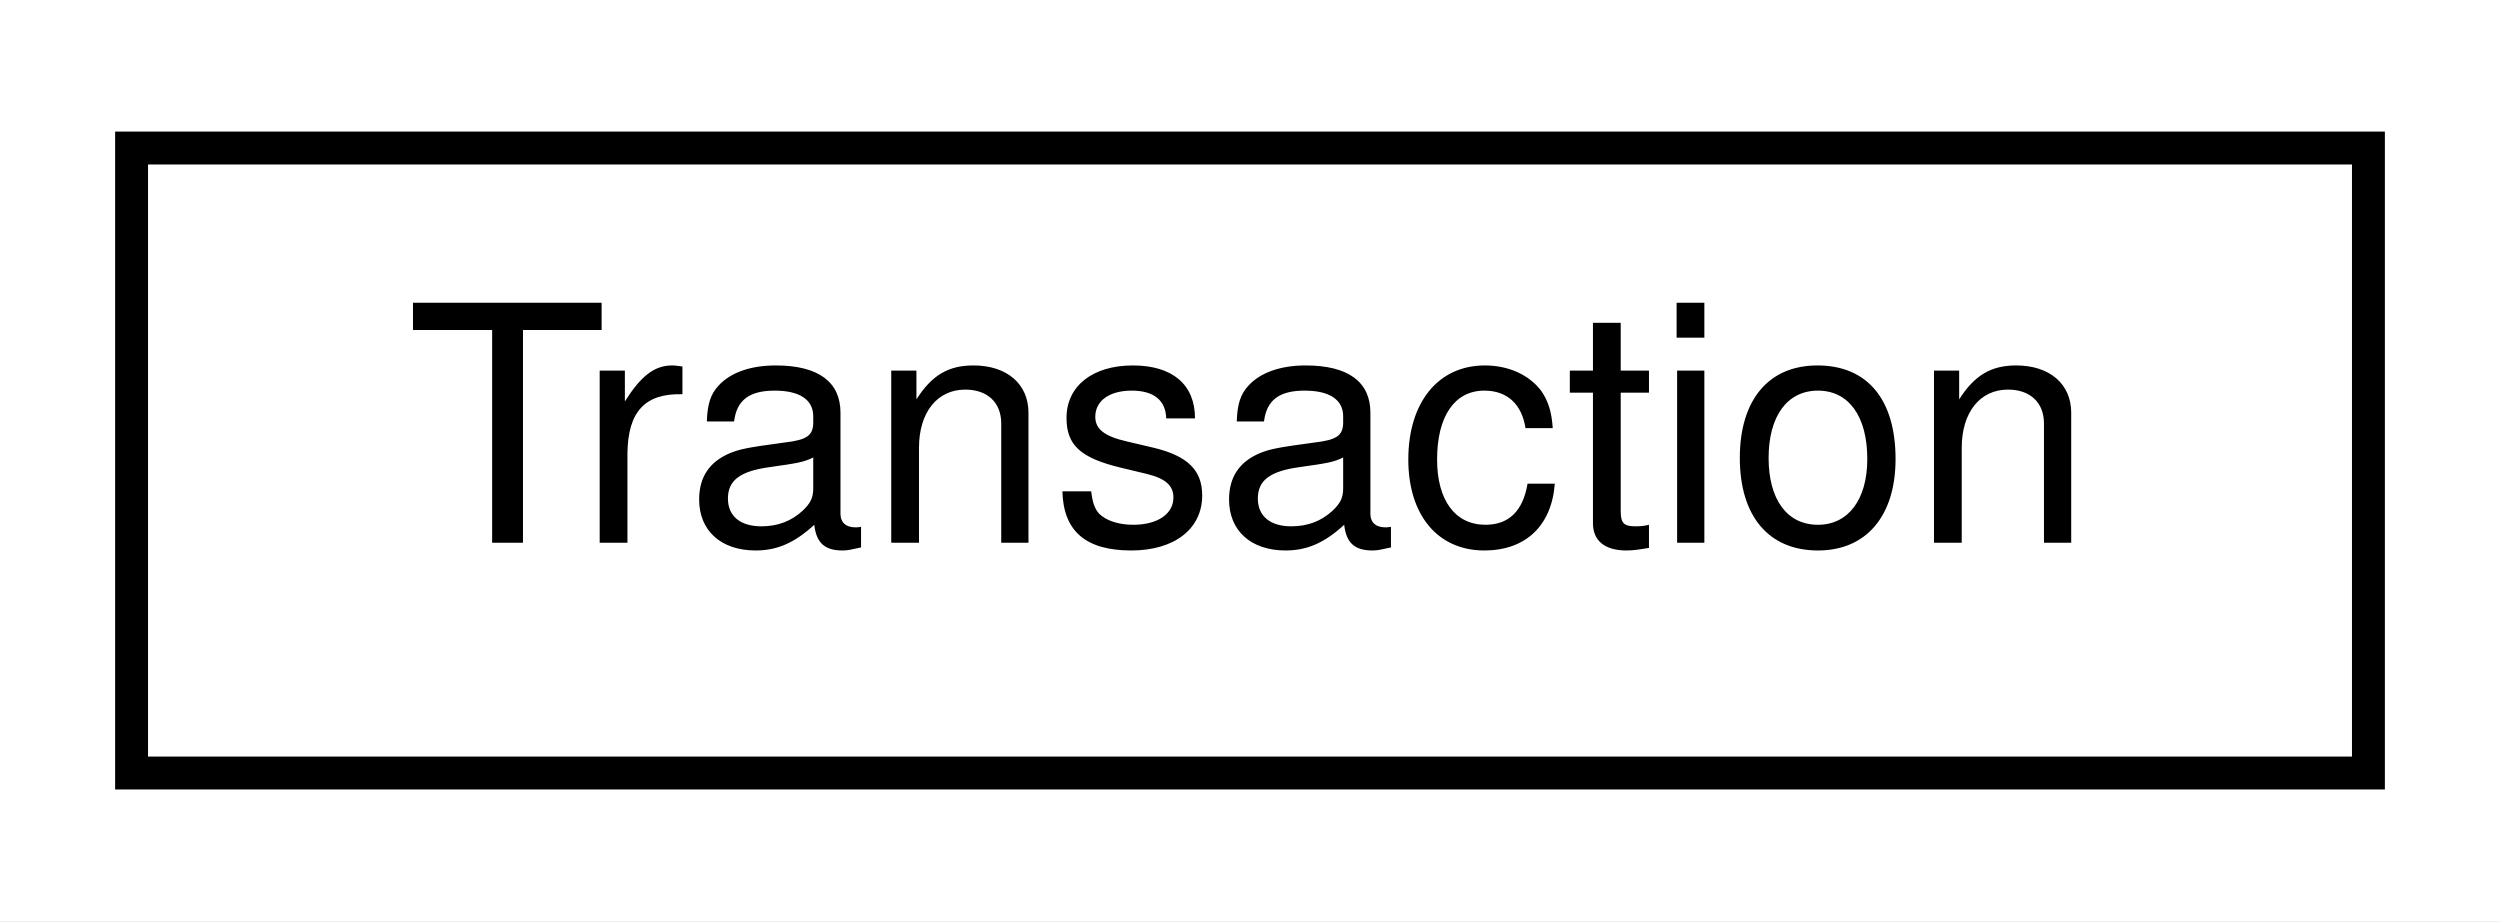
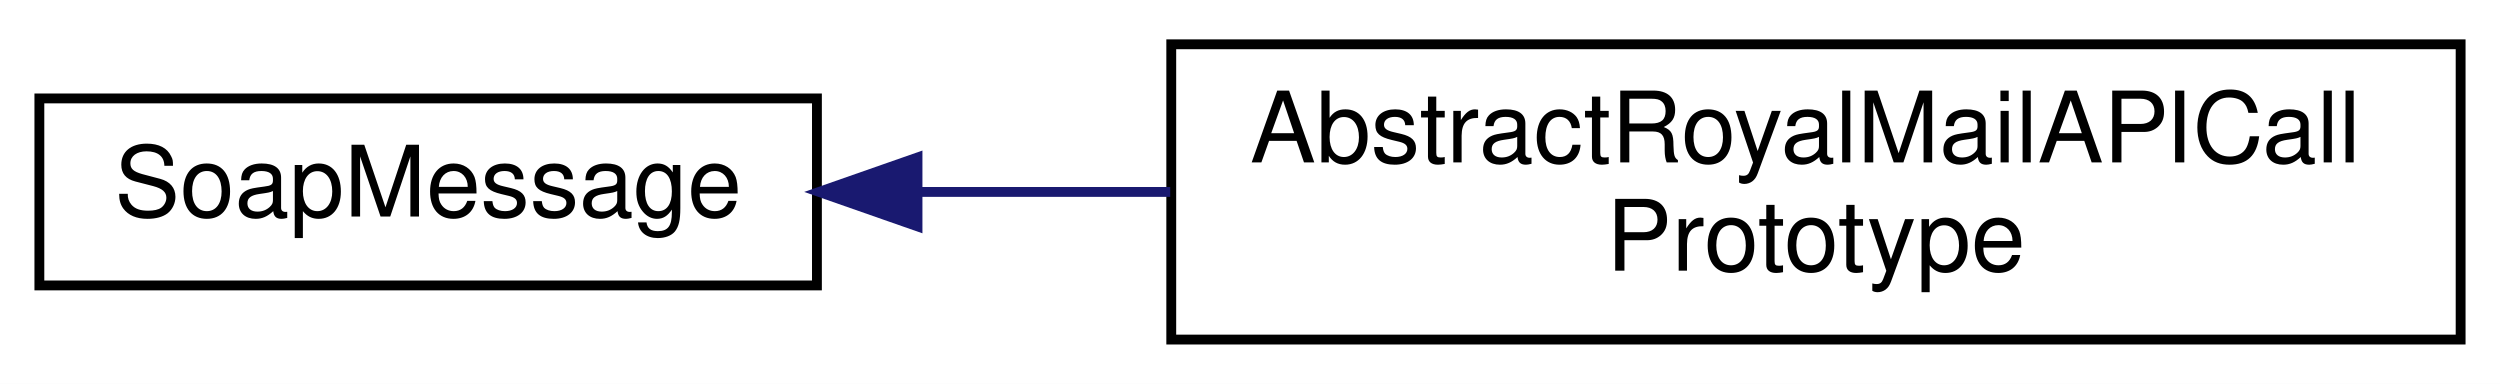
- <svg xmlns="http://www.w3.org/2000/svg" xmlns:xlink="http://www.w3.org/1999/xlink" width="76pt" height="28pt" viewBox="0.00 0.00 76.00 28.00">
-   <g id="graph0" class="graph" transform="scale(1 1) rotate(0) translate(4 24)">
-     <polygon fill="white" stroke="none" points="-4,4 -4,-24 72,-24 72,4 -4,4" />
+ <svg xmlns="http://www.w3.org/2000/svg" xmlns:xlink="http://www.w3.org/1999/xlink" width="254pt" height="39pt" viewBox="0.00 0.00 254.00 39.00">
+   <g id="graph0" class="graph" transform="scale(1 1) rotate(0) translate(4 35)">
+     <polygon fill="white" stroke="none" points="-4,4 -4,-35 250,-35 250,4 -4,4" />
    <g id="node1" class="node">
      <g id="a_node1">
-         <a xlink:href="classtomoBay_1_1model_1_1dataTypes_1_1order_1_1Transaction.html" target="_top" xlink:title="This class represents an eBay transaction, each transaction contains 1 Listing. ">
-           <polygon fill="white" stroke="black" points="0,-0.5 0,-19.5 68,-19.5 68,-0.5 0,-0.5" />
-           <text text-anchor="middle" x="34" y="-7.5" font-family="Helvetica,sans-Serif" font-size="10.00">Transaction</text>
+         <a xlink:href="classtomoBay_1_1model_1_1royalMail_1_1calls_1_1SoapMessage.html" target="_top" xlink:title="SoapMessage">
+           <polygon fill="white" stroke="black" points="0,-6 0,-25 79,-25 79,-6 0,-6" />
+           <text text-anchor="middle" x="39.5" y="-13" font-family="Helvetica,sans-Serif" font-size="10.00">SoapMessage</text>
        </a>
      </g>
    </g>
+     <g id="node2" class="node">
+       <g id="a_node2">
+         <a xlink:href="classtomoBay_1_1model_1_1royalMail_1_1calls_1_1AbstractRoyalMailAPICallPrototype.html" target="_top" xlink:title="Copyright(C) 2015 Jan P.C. ">
+           <polygon fill="white" stroke="black" points="115,-0.5 115,-30.5 246,-30.5 246,-0.5 115,-0.5" />
+           <text text-anchor="start" x="123" y="-18.5" font-family="Helvetica,sans-Serif" font-size="10.00">AbstractRoyalMailAPICall</text>
+           <text text-anchor="middle" x="180.5" y="-7.5" font-family="Helvetica,sans-Serif" font-size="10.00">Prototype</text>
+         </a>
+       </g>
+     </g>
+     <g id="edge1" class="edge">
+       <path fill="none" stroke="midnightblue" d="M89.399,-15.5C97.646,-15.5 106.319,-15.5 114.893,-15.5" />
+       <polygon fill="midnightblue" stroke="midnightblue" points="89.219,-12 79.219,-15.5 89.219,-19 89.219,-12" />
+     </g>
  </g>
</svg>
